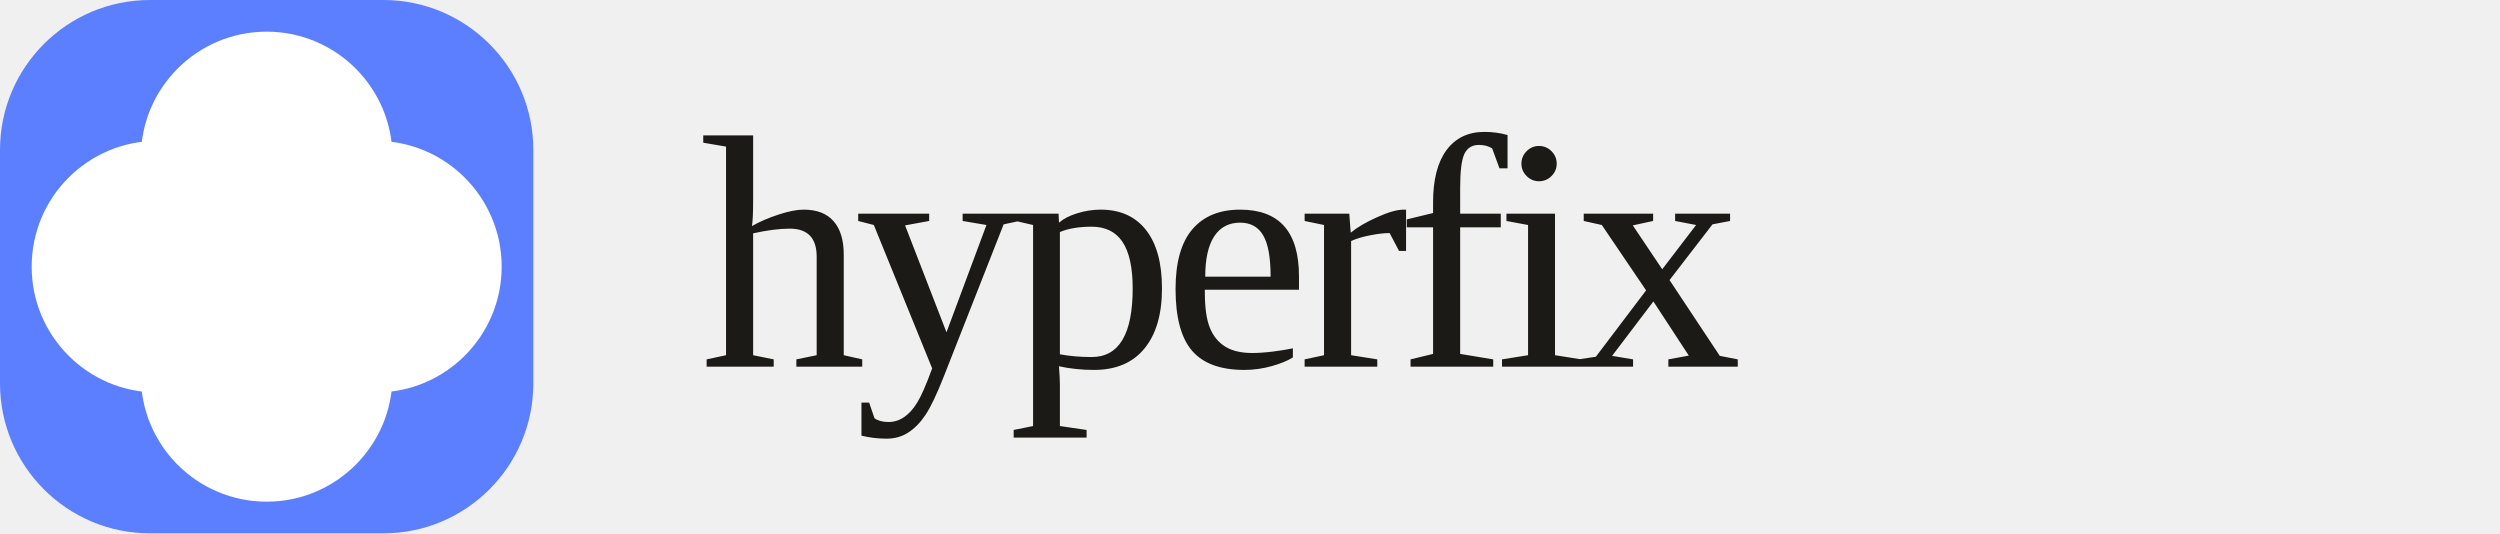
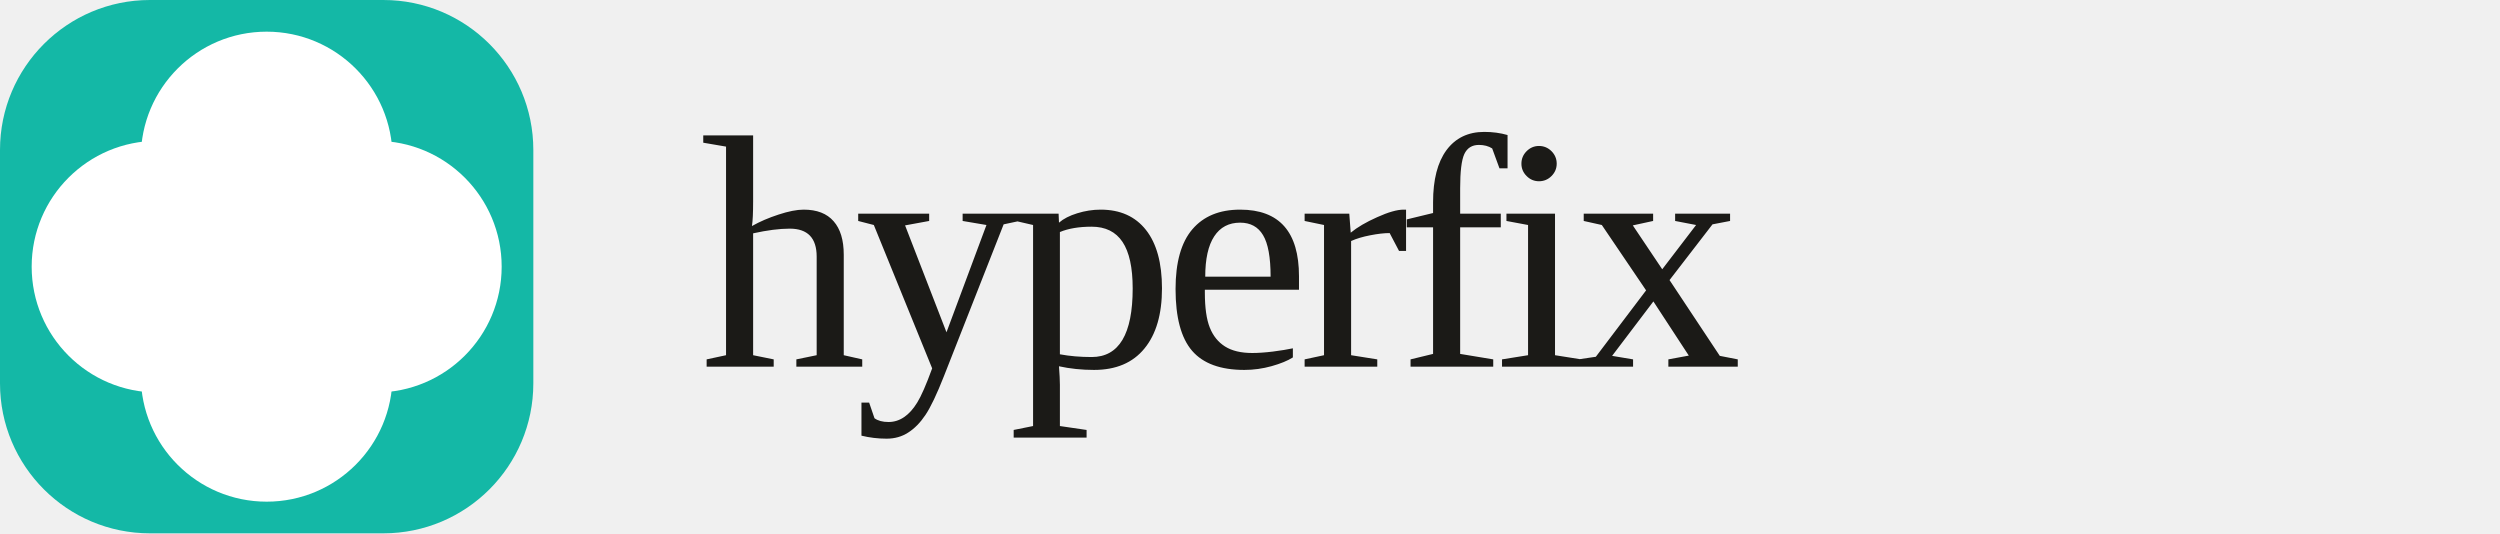
<svg xmlns="http://www.w3.org/2000/svg" viewBox="0 0 300 64" fill="none" role="img" aria-label="hyperfix">
-   <rect width="64" height="64" rx="18" fill="#5b7fff" />
+   <rect width="64" height="64" rx="18" fill="#14b8a6" />
  <g fill="#ffffff">
    <circle cx="32" cy="18.9" r="15.1" />
    <circle cx="32" cy="45.1" r="15.1" />
    <circle cx="18.9" cy="32" r="15.1" />
    <circle cx="45.1" cy="32" r="15.1" />
    <circle cx="32" cy="32" r="15.1" />
  </g>
  <text x="84" y="44" font-family="Georgia, 'Times New Roman', serif" font-size="40" font-weight="500" letter-spacing="-1.5" fill="#1b1a17">hyperfix</text>
</svg>
